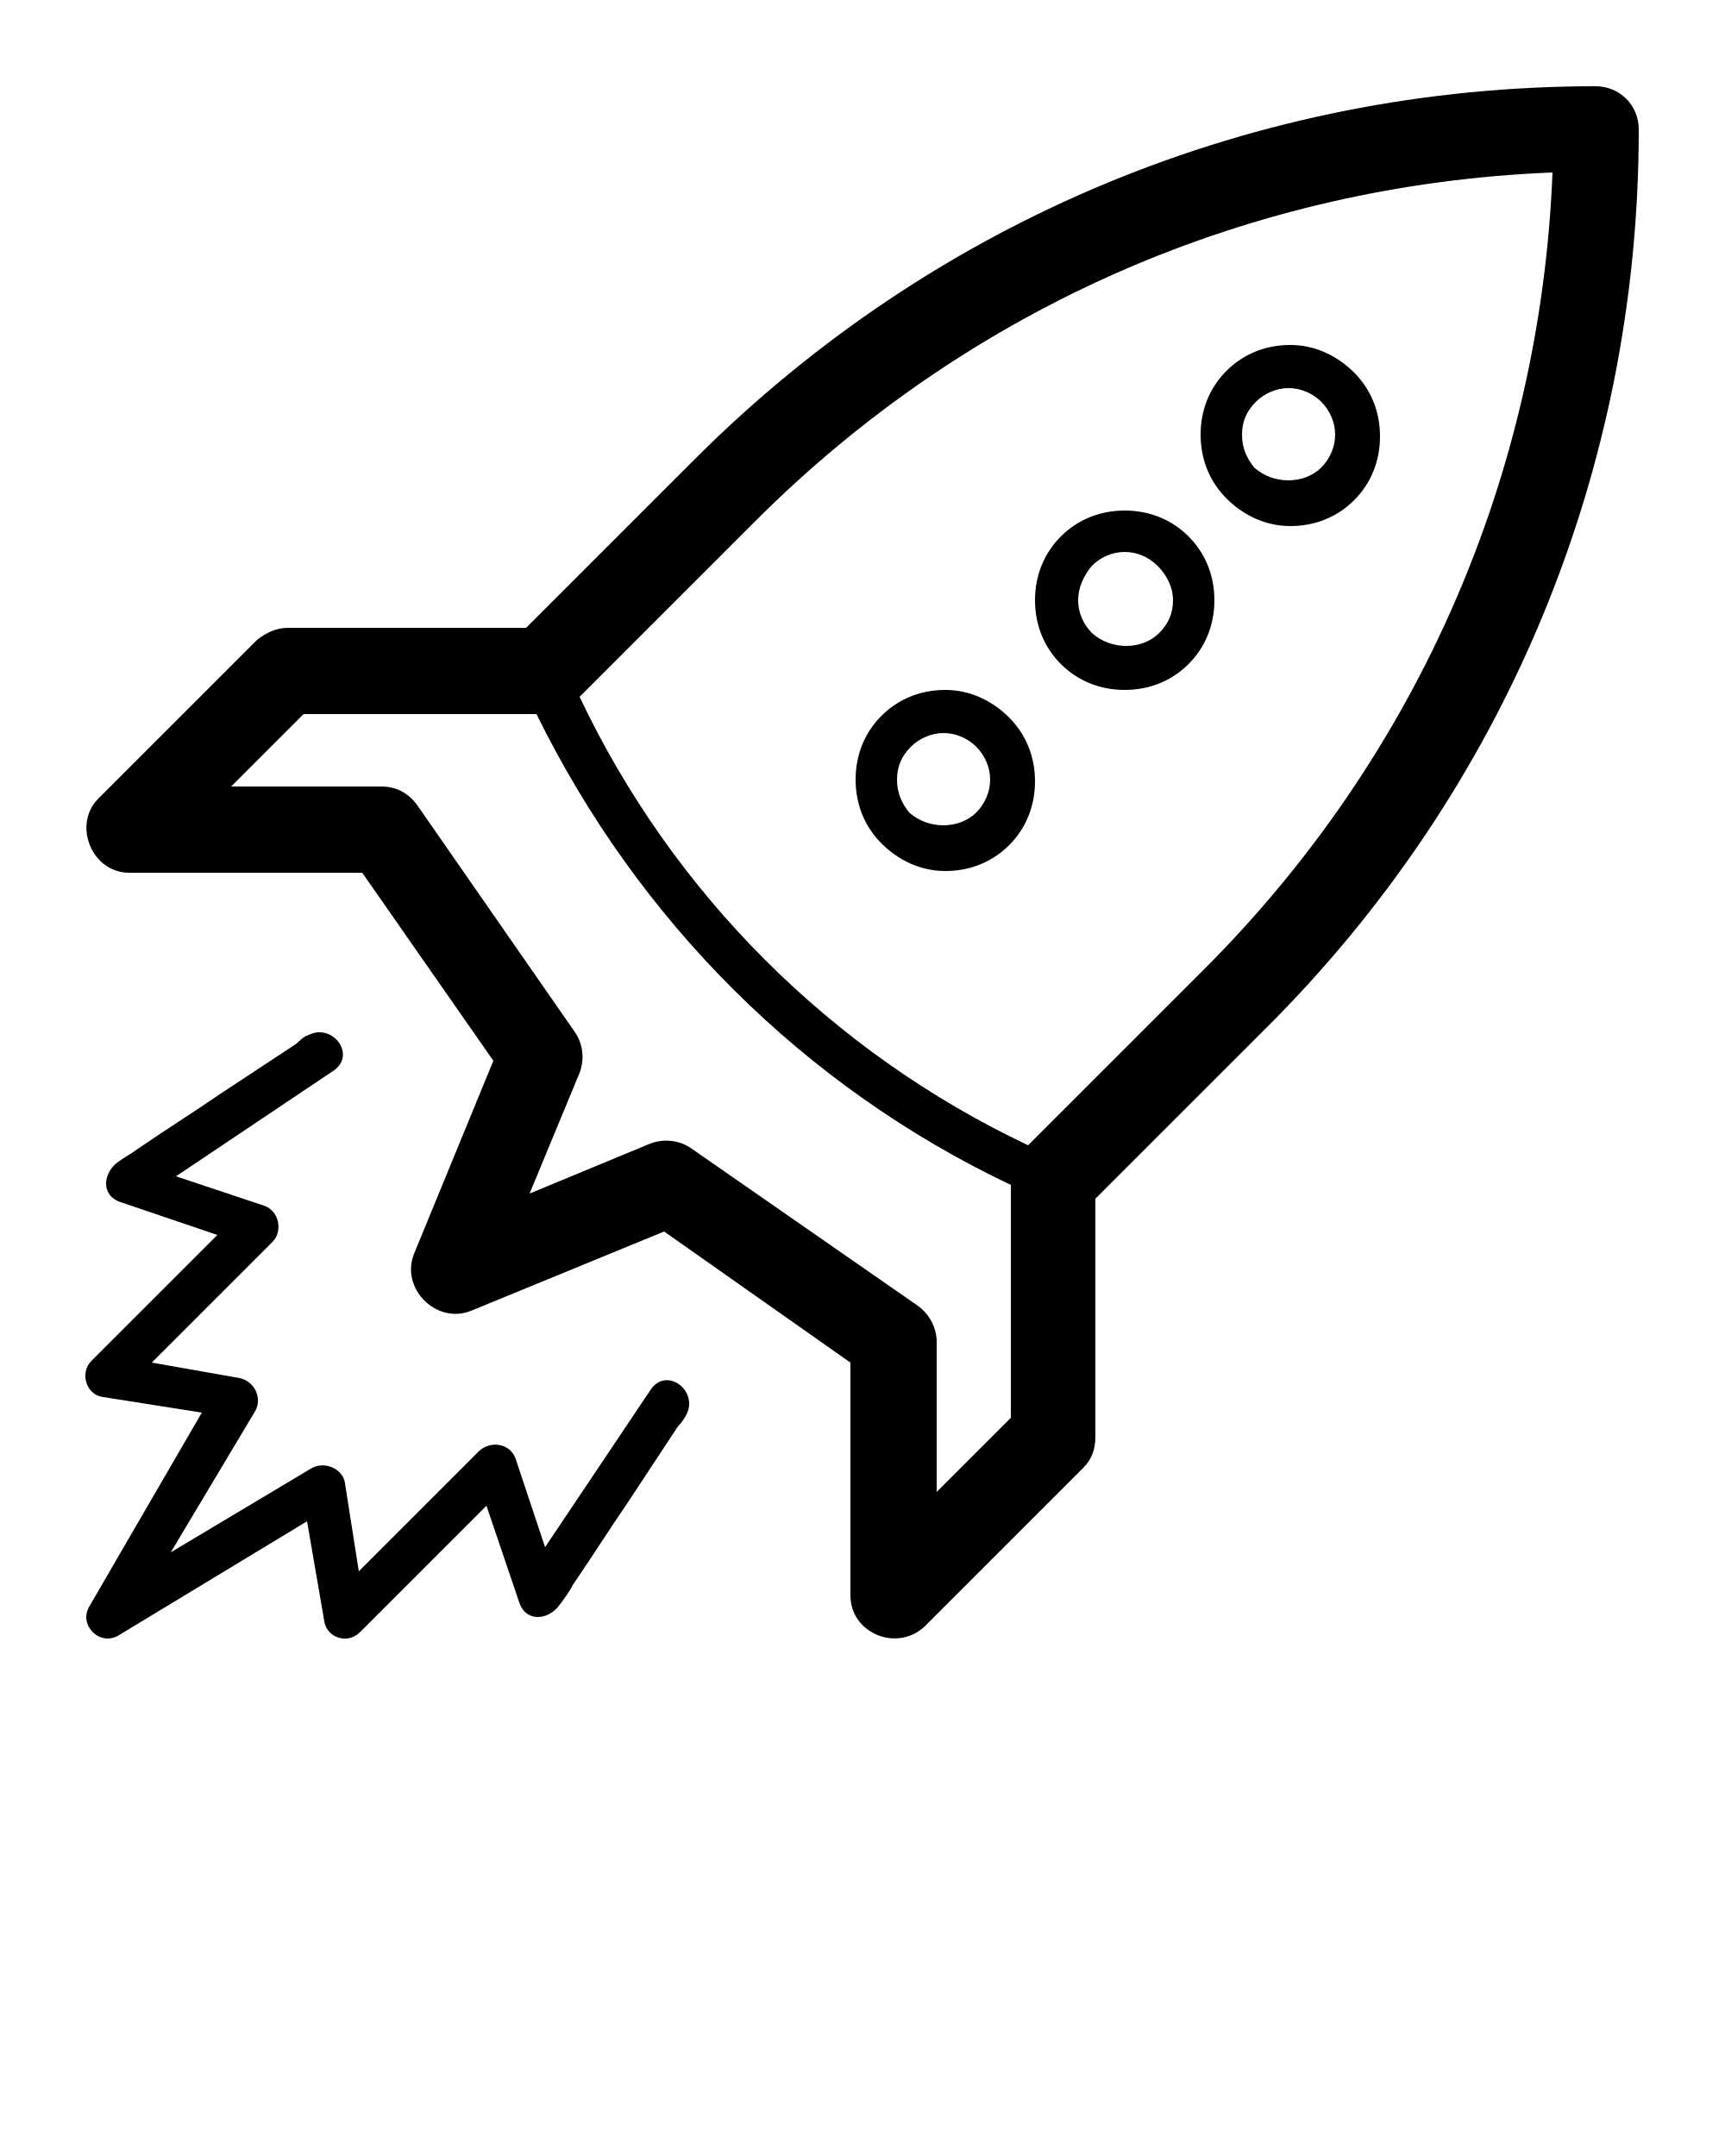
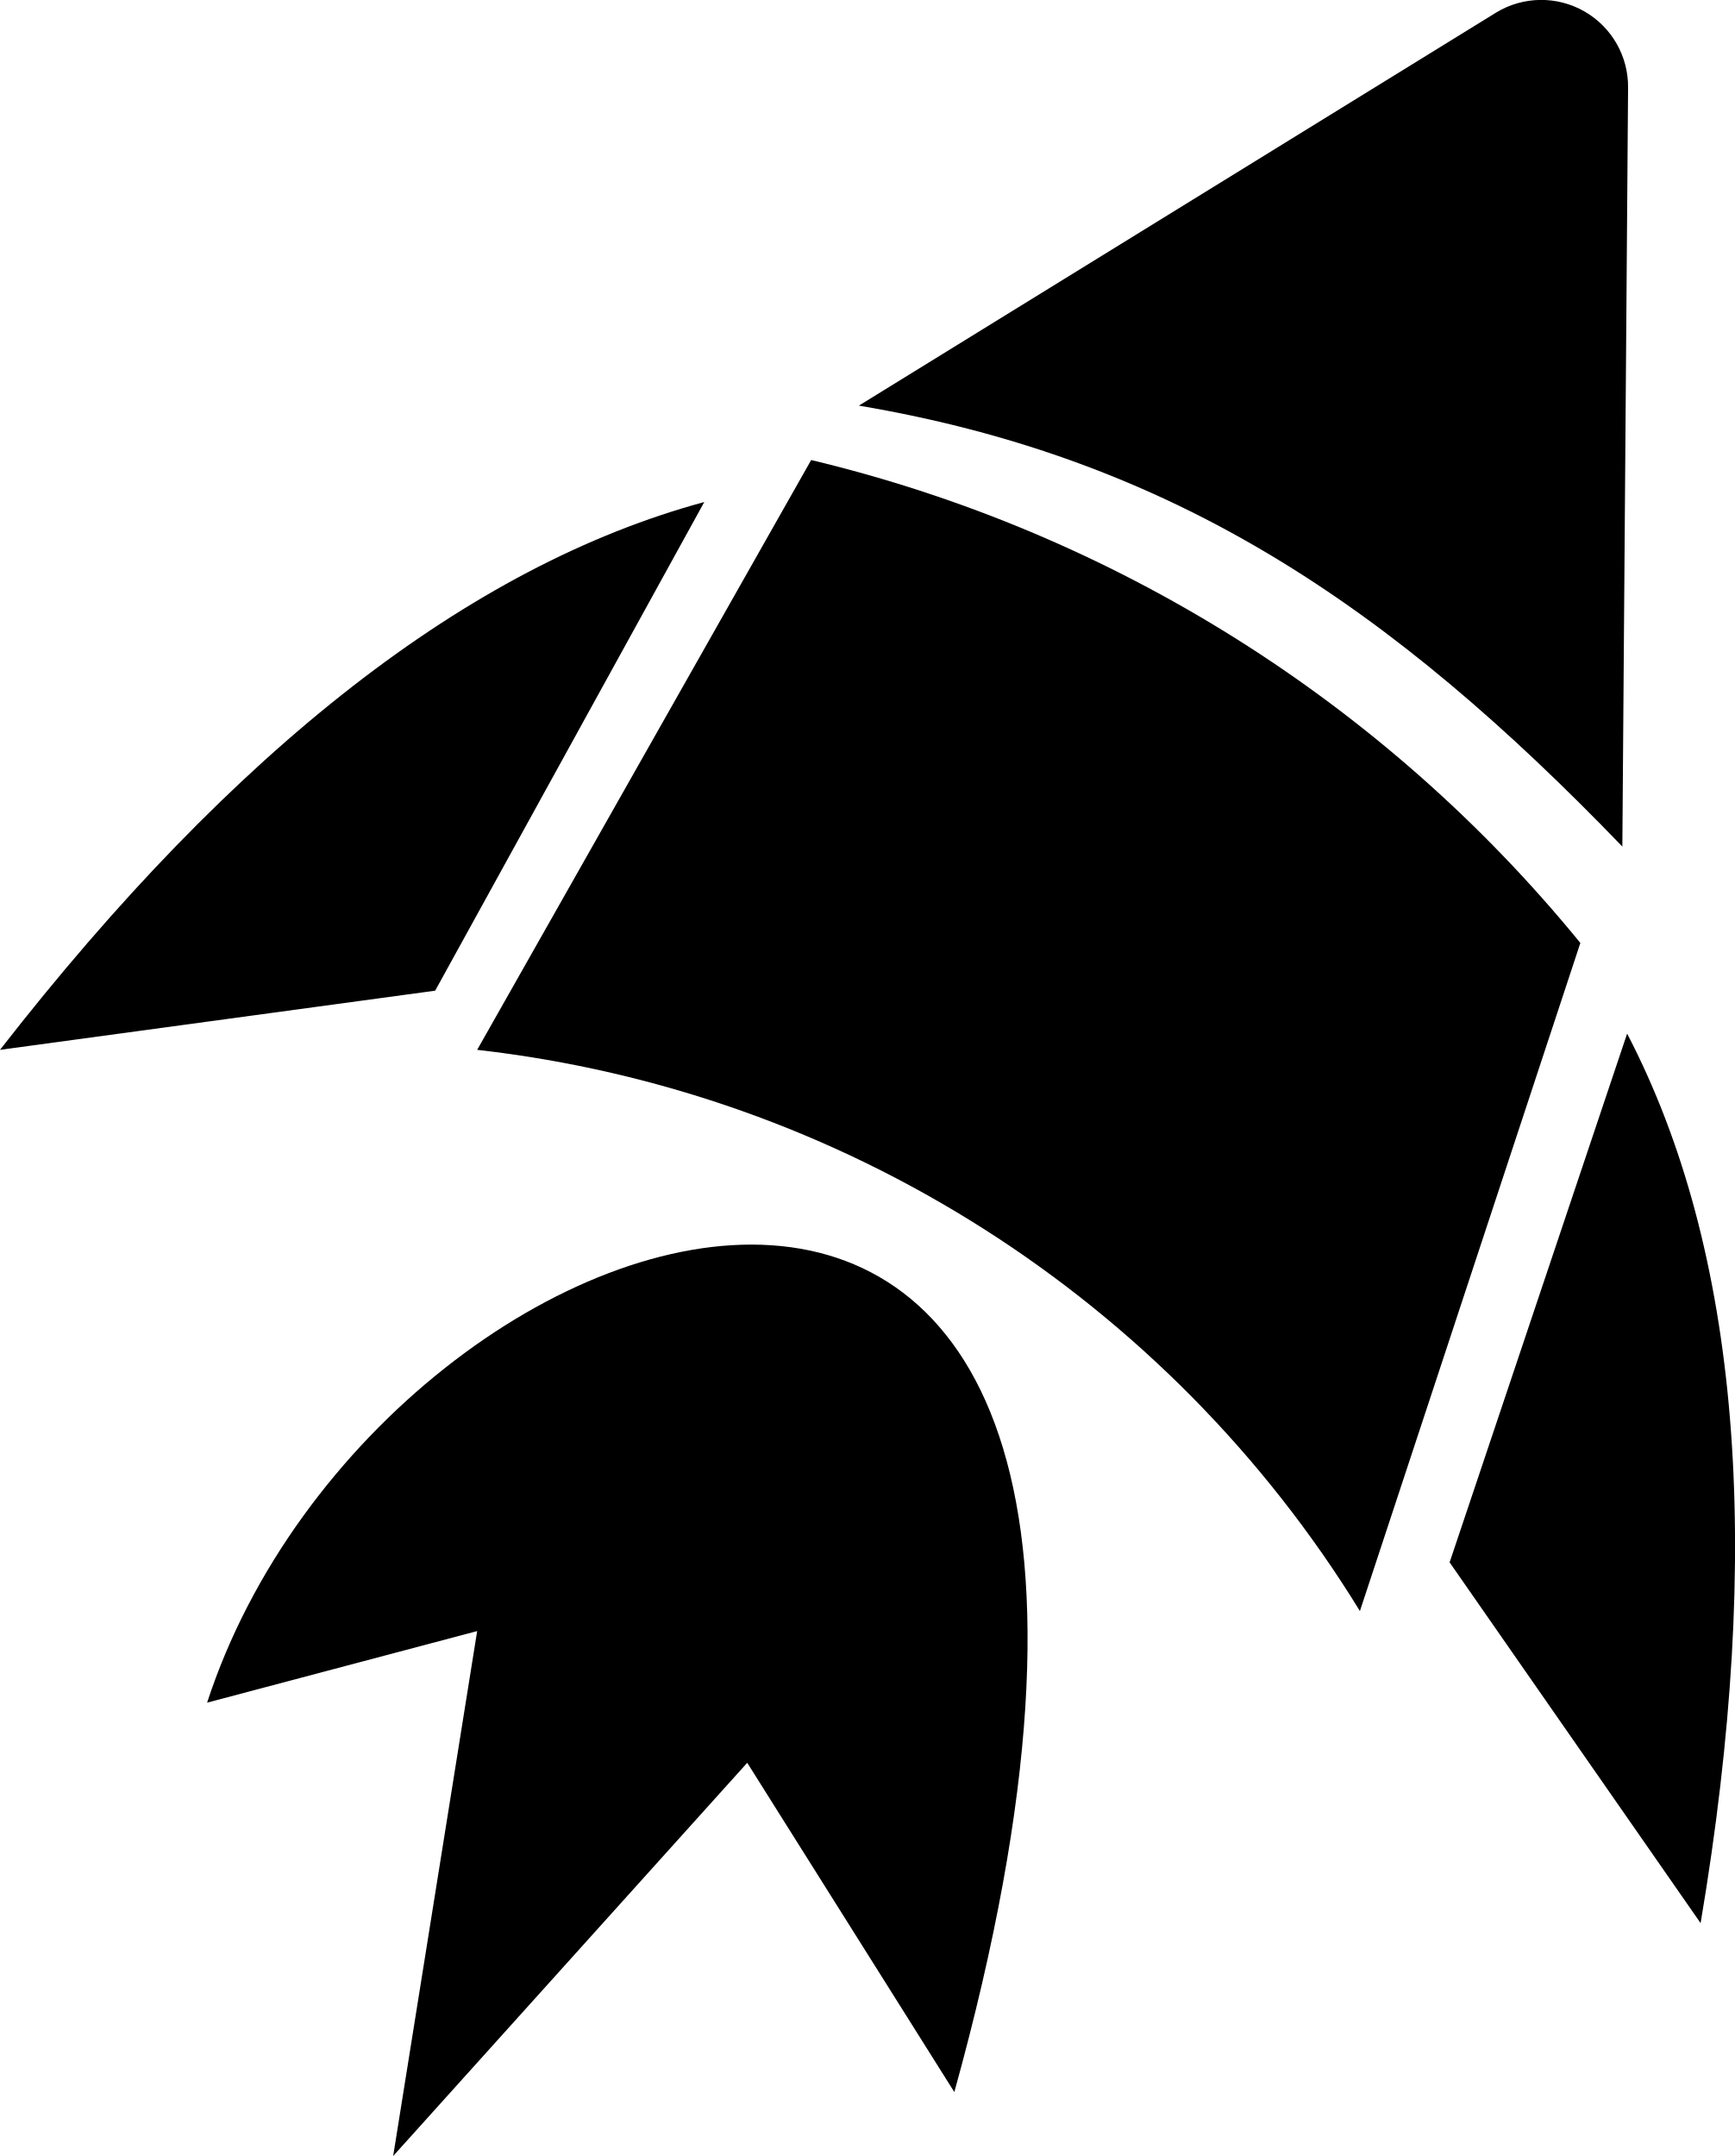
- <svg xmlns="http://www.w3.org/2000/svg" version="1.1" x="0px" y="0px" viewBox="0 0 100 125" enable-background="new 0 0 100 100" xml:space="preserve">
-   <path d="M92.5,5c-19.7,0-38.3,7.7-52.2,21.6l-9.8,9.8H16.7c-0.7,0-1.3,0.3-1.8,0.7l-9.2,9.2c-1.5,1.5-0.4,4.3,1.8,4.3H21l7.6,10.9  l-4.6,11.2c-0.8,2,1.3,4.1,3.3,3.3l11.2-4.6L49.3,79v13.5c0,2.2,2.7,3.3,4.3,1.8l9.2-9.2c0.5-0.5,0.7-1.1,0.7-1.8V69.5l9.8-9.8  C87.3,45.8,95,27.2,95,7.5C95,6.1,93.9,5,92.5,5z M54.3,86.5v-8.7c0-0.8-0.4-1.6-1.1-2.1l-13.1-9.1c-0.7-0.5-1.6-0.6-2.4-0.3l-7,2.9  l2.9-7c0.3-0.8,0.2-1.7-0.3-2.4l-9.1-13.1c-0.5-0.7-1.2-1.1-2.1-1.1h-8.7l4.2-4.2h13.5C37,53.4,46.6,63,58.6,68.7v13.5L54.3,86.5z   M69.8,56.2L59.6,66.4c-11.4-5.4-20.6-14.6-26-26l10.2-10.2C56.2,17.8,72.5,10.7,90,10C89.3,27.5,82.2,43.8,69.8,56.2z" />
-   <path d="M74.8,30.5c1.4,0,2.7-0.5,3.7-1.5s1.5-2.3,1.5-3.7s-0.5-2.7-1.5-3.7S76.2,20,74.8,20s-2.7,0.5-3.7,1.5c-1,1-1.5,2.3-1.5,3.7  s0.5,2.7,1.5,3.7C72.1,29.9,73.4,30.5,74.8,30.5z M72.8,23.3c0.5-0.5,1.2-0.8,1.9-0.8s1.4,0.3,1.9,0.8c0.5,0.5,0.8,1.2,0.8,1.9  s-0.3,1.4-0.8,1.9c-1,1-2.8,1-3.9,0C72.3,26.6,72,26,72,25.2S72.3,23.8,72.8,23.3z" />
-   <path d="M65.2,40c1.4,0,2.7-0.5,3.7-1.5c1-1,1.5-2.3,1.5-3.7s-0.5-2.7-1.5-3.7c-1-1-2.3-1.5-3.7-1.5c-1.4,0-2.7,0.5-3.7,1.5  S60,33.4,60,34.8s0.5,2.7,1.5,3.7S63.8,40,65.2,40z M63.3,32.8c0.5-0.5,1.2-0.8,1.9-0.8c0.7,0,1.4,0.3,1.9,0.8S68,34,68,34.8  s-0.3,1.4-0.8,1.9c-1,1-2.8,1-3.9,0c-0.5-0.5-0.8-1.2-0.8-1.9S62.8,33.4,63.3,32.8z" />
-   <path d="M54.8,50.5c1.4,0,2.7-0.5,3.7-1.5s1.5-2.3,1.5-3.7s-0.5-2.7-1.5-3.7S56.2,40,54.8,40s-2.7,0.5-3.7,1.5c-1,1-1.5,2.3-1.5,3.7  s0.5,2.7,1.5,3.7C52.1,49.9,53.4,50.5,54.8,50.5z M52.8,43.3c0.5-0.5,1.2-0.8,1.9-0.8s1.4,0.3,1.9,0.8c0.5,0.5,0.8,1.2,0.8,1.9  s-0.3,1.4-0.8,1.9c-1,1-2.8,1-3.9,0C52.3,46.6,52,46,52,45.2S52.3,43.8,52.8,43.3z" />
-   <path d="M18.8,94c0.1,0.6,0.6,1,1.2,1c0.3,0,0.6-0.1,0.9-0.4l7.3-7.3l1.9,5.6c0.4,1.2,1.7,1,2.3,0.2c0.3-0.4,0.6-0.8,0.8-1.2  c1.1-1.6,2.1-3.2,3.2-4.8c1-1.5,1.9-2.9,2.9-4.4c0.2-0.2,0.4-0.5,0.5-0.7c0.7-1.4-1.2-2.8-2.1-1.4l-6.1,9.1l-1.7-5.1  c-0.3-0.9-1.4-1.1-2.1-0.5l-7,7L20,86c-0.1-0.8-1.1-1.3-1.9-0.9l-8.2,4.9l4.9-8.2c0.4-0.7,0-1.7-0.9-1.9l-5.1-0.9l7-7  c0.6-0.6,0.4-1.8-0.5-2.1l-5.1-1.7l9.1-6.1c1.4-0.9,0-2.8-1.4-2.1c-0.3,0.1-0.5,0.3-0.7,0.5c-1.5,1-2.9,1.9-4.4,2.9  c-1.6,1.1-3.2,2.1-4.8,3.2c-0.4,0.3-0.8,0.5-1.2,0.8c-0.8,0.6-1,1.9,0.2,2.3l5.6,1.9l-7.3,7.3c-0.7,0.7-0.3,2,0.7,2.1l5.7,0.9  L5.2,93.1c-0.7,1.1,0.6,2.4,1.7,1.7l10.9-6.6L18.8,94z" />
+ <svg xmlns="http://www.w3.org/2000/svg" viewBox="0 0 18.18 22.59">
+   <g>
+     <g id="857b304c-32f7-4428-ad82-e2acc192b746">
+       <path d="M9 4.25c3.31.56 5.58 2.11 8 4.62l.06-7.95a.91.91 0 00-1.38-.79z" />
+       <path d="M5 11l3.5-6.18a14.87 14.87 0 018.06 5.06l-2.31 7A12.51 12.51 0 005 11zM0 11q3.69-4.74 7.38-5.74l-2.82 5.12z" />
+       <path d="M2.17 17.84L5 17.09l-.88 5.5 3.71-4.12L10 21.92c3.5-12.61-6-9.69-7.83-4.08zM17.82 20.15q1-5.92-.77-9.32l-1.86 5.54z" />
+     </g>
+   </g>
</svg>
